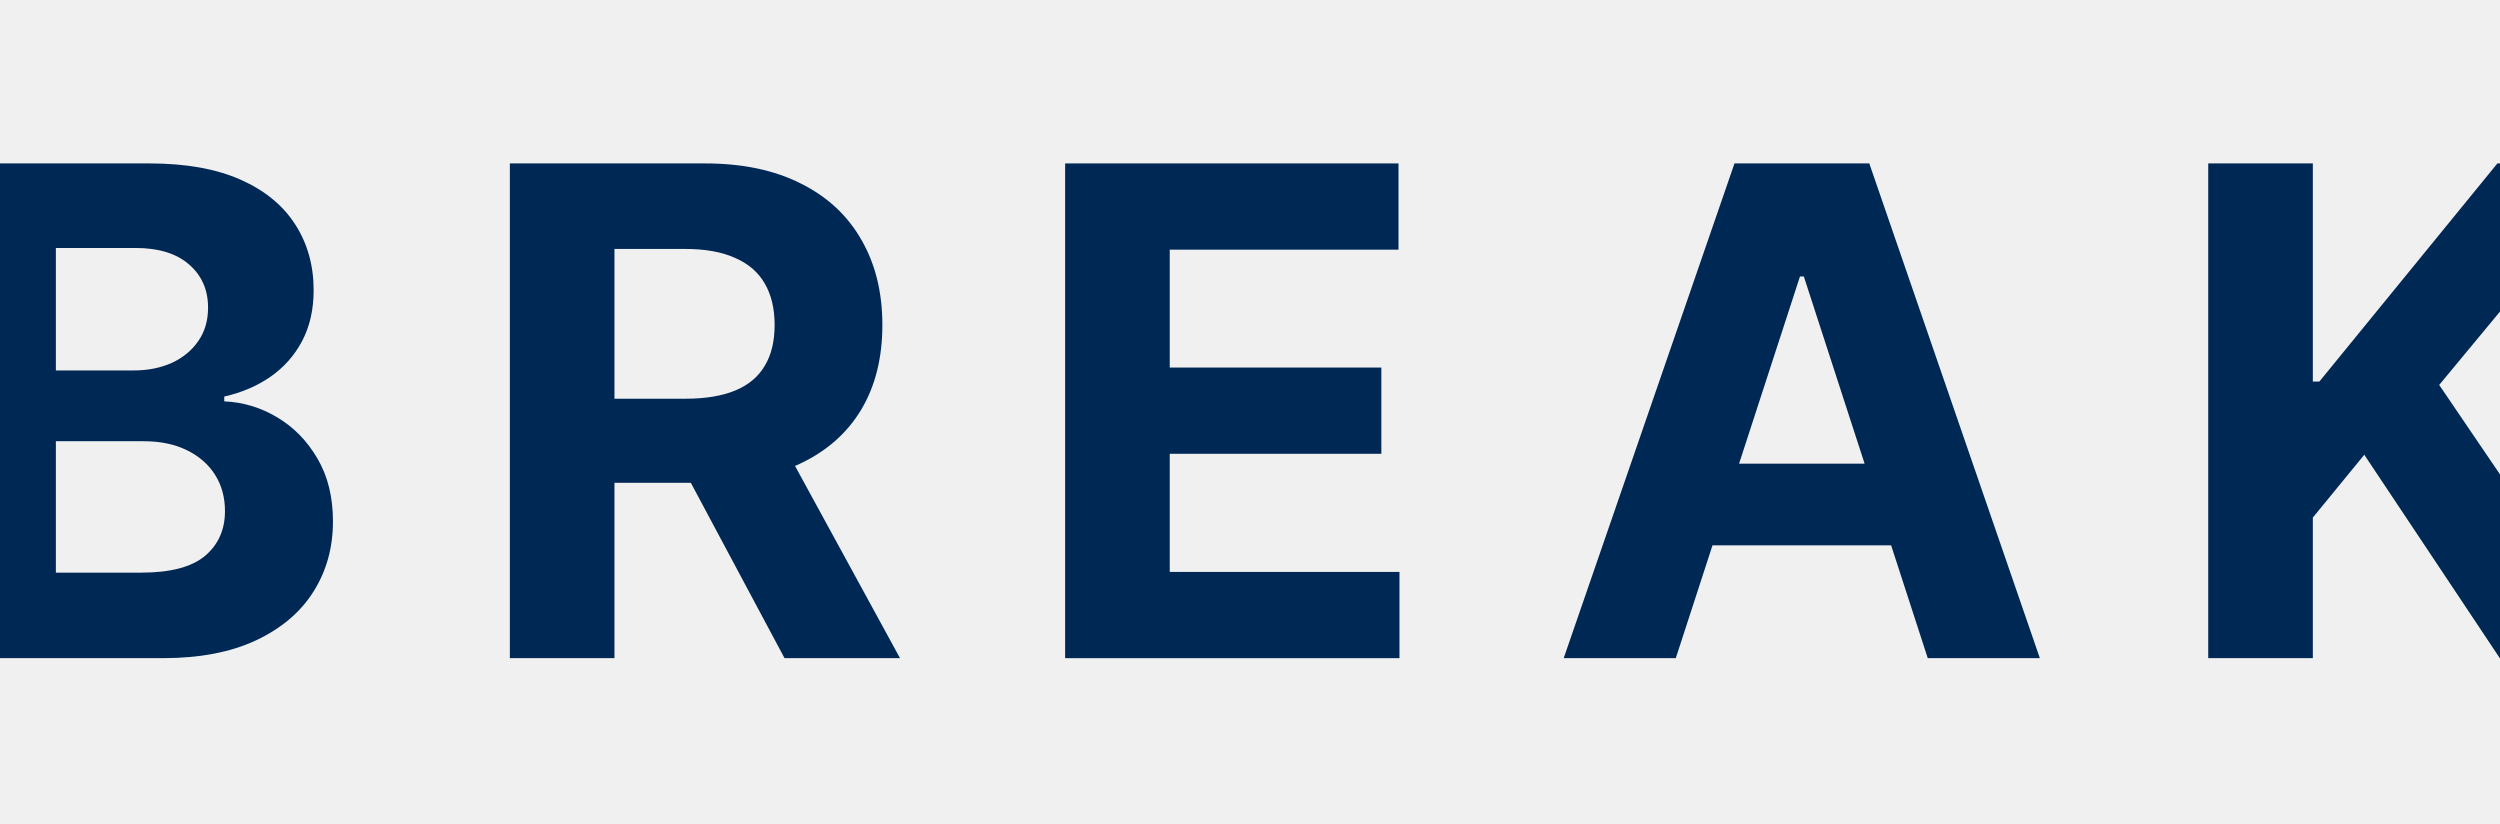
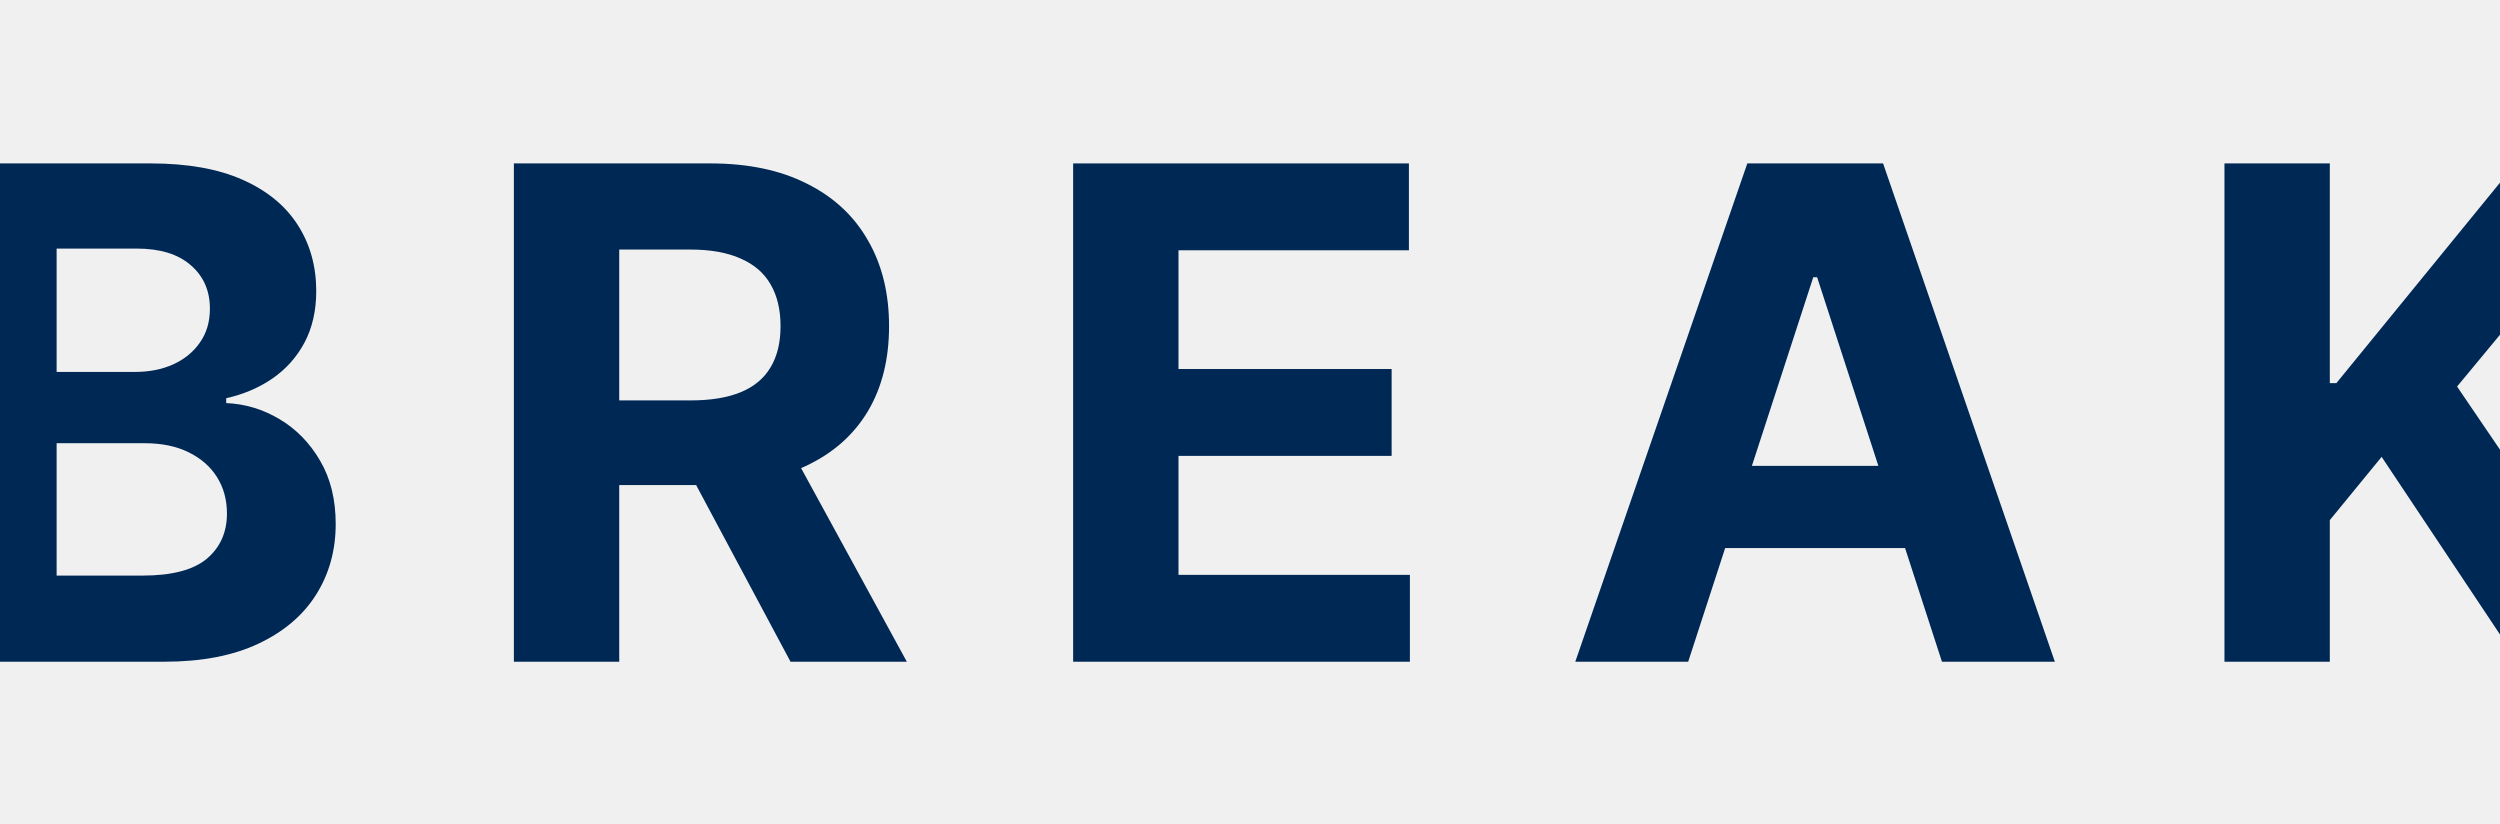
<svg xmlns="http://www.w3.org/2000/svg" width="1470" height="484" viewBox="0 0 1470 484" fill="none">
  <g clip-path="url(#clip0_397_646)">
-     <path d="M-28.653 387V96.091H87.824C109.225 96.091 127.076 99.263 141.375 105.608C155.674 111.953 166.422 120.759 173.619 132.028C180.816 143.203 184.415 156.081 184.415 170.665C184.415 182.028 182.142 192.019 177.597 200.636C173.051 209.159 166.801 216.167 158.847 221.659C150.987 227.057 141.991 230.892 131.858 233.165V236.006C142.938 236.479 153.307 239.604 162.966 245.381C172.72 251.157 180.627 259.254 186.688 269.67C192.748 279.992 195.779 292.303 195.779 306.602C195.779 322.038 191.943 335.816 184.273 347.938C176.697 359.964 165.475 369.481 150.608 376.489C135.741 383.496 117.417 387 95.636 387H-28.653ZM32.852 336.716H82.994C100.135 336.716 112.635 333.449 120.494 326.915C128.354 320.286 132.284 311.479 132.284 300.494C132.284 292.445 130.343 285.343 126.46 279.188C122.578 273.032 117.038 268.203 109.841 264.699C102.739 261.195 94.263 259.443 84.415 259.443H32.852V336.716ZM32.852 217.824H78.449C86.877 217.824 94.358 216.356 100.892 213.42C107.521 210.39 112.729 206.129 116.517 200.636C120.4 195.144 122.341 188.562 122.341 180.892C122.341 170.381 118.6 161.905 111.119 155.466C103.733 149.026 93.222 145.807 79.585 145.807H32.852V217.824Z" fill="#002855" />
-     <path d="M299.8 387V96.091H414.573C436.542 96.091 455.292 100.021 470.823 107.881C486.448 115.646 498.332 126.678 506.476 140.977C514.715 155.182 518.834 171.896 518.834 191.119C518.834 210.437 514.667 227.057 506.334 240.977C498.001 254.803 485.927 265.409 470.112 272.795C454.393 280.182 435.359 283.875 413.01 283.875H336.163V234.443H403.067C414.809 234.443 424.563 232.833 432.328 229.614C440.093 226.394 445.87 221.564 449.658 215.125C453.54 208.686 455.482 200.684 455.482 191.119C455.482 181.46 453.54 173.316 449.658 166.688C445.87 160.059 440.046 155.04 432.186 151.631C424.421 148.127 414.62 146.375 402.783 146.375H361.305V387H299.8ZM456.902 254.614L529.203 387H461.306L390.567 254.614H456.902Z" fill="#002855" />
-     <path d="M626.3 387V96.091H822.323V146.801H687.805V216.119H812.237V266.83H687.805V336.29H822.891V387H626.3Z" fill="#002855" />
-     <path d="M985.364 387H919.455L1019.88 96.091H1099.14L1199.43 387H1133.52L1060.65 162.568H1058.38L985.364 387ZM981.244 272.653H1136.93V320.665H981.244V272.653Z" fill="#002855" />
-     <path d="M1298.44 387V96.091H1359.95V224.358H1363.78L1468.47 96.091H1542.19L1434.24 226.347L1543.47 387H1469.89L1390.2 267.398L1359.95 304.33V387H1298.44Z" fill="#002855" />
+     <path d="M-28.653 389.091V96.091H88.661C110.216 96.091 128.195 99.286 142.597 105.676C156.999 112.067 167.825 120.937 175.073 132.287C182.322 143.541 185.946 156.513 185.946 171.201C185.946 182.646 183.657 192.708 179.079 201.388C174.501 209.972 168.206 217.03 160.194 222.562C152.278 227.998 143.217 231.861 133.012 234.15V237.011C144.171 237.488 154.615 240.636 164.343 246.454C174.167 252.272 182.131 260.426 188.235 270.918C194.34 281.314 197.392 293.713 197.392 308.115C197.392 323.662 193.529 337.539 185.803 349.748C178.173 361.861 166.871 371.446 151.896 378.504C136.922 385.562 118.467 389.091 96.53 389.091H-28.653ZM33.294 338.445H83.797C101.06 338.445 113.65 335.155 121.566 328.574C129.483 321.897 133.441 313.027 133.441 301.963C133.441 293.856 131.486 286.703 127.575 280.503C123.665 274.304 118.085 269.44 110.836 265.911C103.683 262.382 95.147 260.617 85.228 260.617H33.294V338.445ZM33.294 218.699H79.219C87.707 218.699 95.242 217.22 101.823 214.264C108.5 211.212 113.745 206.92 117.561 201.388C121.471 195.856 123.426 189.227 123.426 181.502C123.426 170.915 119.659 162.378 112.124 155.893C104.685 149.407 94.098 146.164 80.363 146.164H33.294V218.699Z" fill="#002855" />
+     <path d="M302.161 389.091V96.091H417.758C439.886 96.091 458.771 100.049 474.412 107.965C490.15 115.786 502.12 126.898 510.322 141.3C518.62 155.607 522.769 172.441 522.769 191.802C522.769 211.259 518.572 227.998 510.179 242.019C501.786 255.944 489.625 266.626 473.697 274.065C457.864 281.505 438.694 285.225 416.184 285.225H338.786V235.438H406.17C417.997 235.438 427.82 233.816 435.641 230.573C443.462 227.33 449.28 222.466 453.096 215.981C457.006 209.495 458.961 201.435 458.961 191.802C458.961 182.074 457.006 173.871 453.096 167.195C449.28 160.518 443.415 155.463 435.498 152.03C427.677 148.501 417.806 146.736 405.884 146.736H364.108V389.091H302.161ZM460.392 255.753L533.213 389.091H464.827L393.58 255.753H460.392Z" fill="#002855" />
+     <path d="M631.007 389.091V96.091H828.439V147.166H692.955V216.982H818.281V268.057H692.955V338.016H829.011V389.091H631.007Z" fill="#002855" />
+     <path d="M992.652 389.091H926.269L1027.42 96.091H1107.25L1208.25 389.091H1141.87L1068.48 163.046H1066.19L992.652 389.091ZM988.503 273.922H1145.3V322.279H988.503V273.922Z" fill="#002855" />
+     <path d="M1307.98 389.091V96.091H1369.93V225.28H1373.79L1479.23 96.091H1553.48L1444.75 227.283L1554.77 389.091H1480.66L1400.4 268.629L1369.93 305.826V389.091H1307.98Z" fill="#002855" />
  </g>
  <defs>
    <clipPath id="clip0_397_646">
      <rect width="1470" height="484" fill="white" />
    </clipPath>
  </defs>
</svg>
